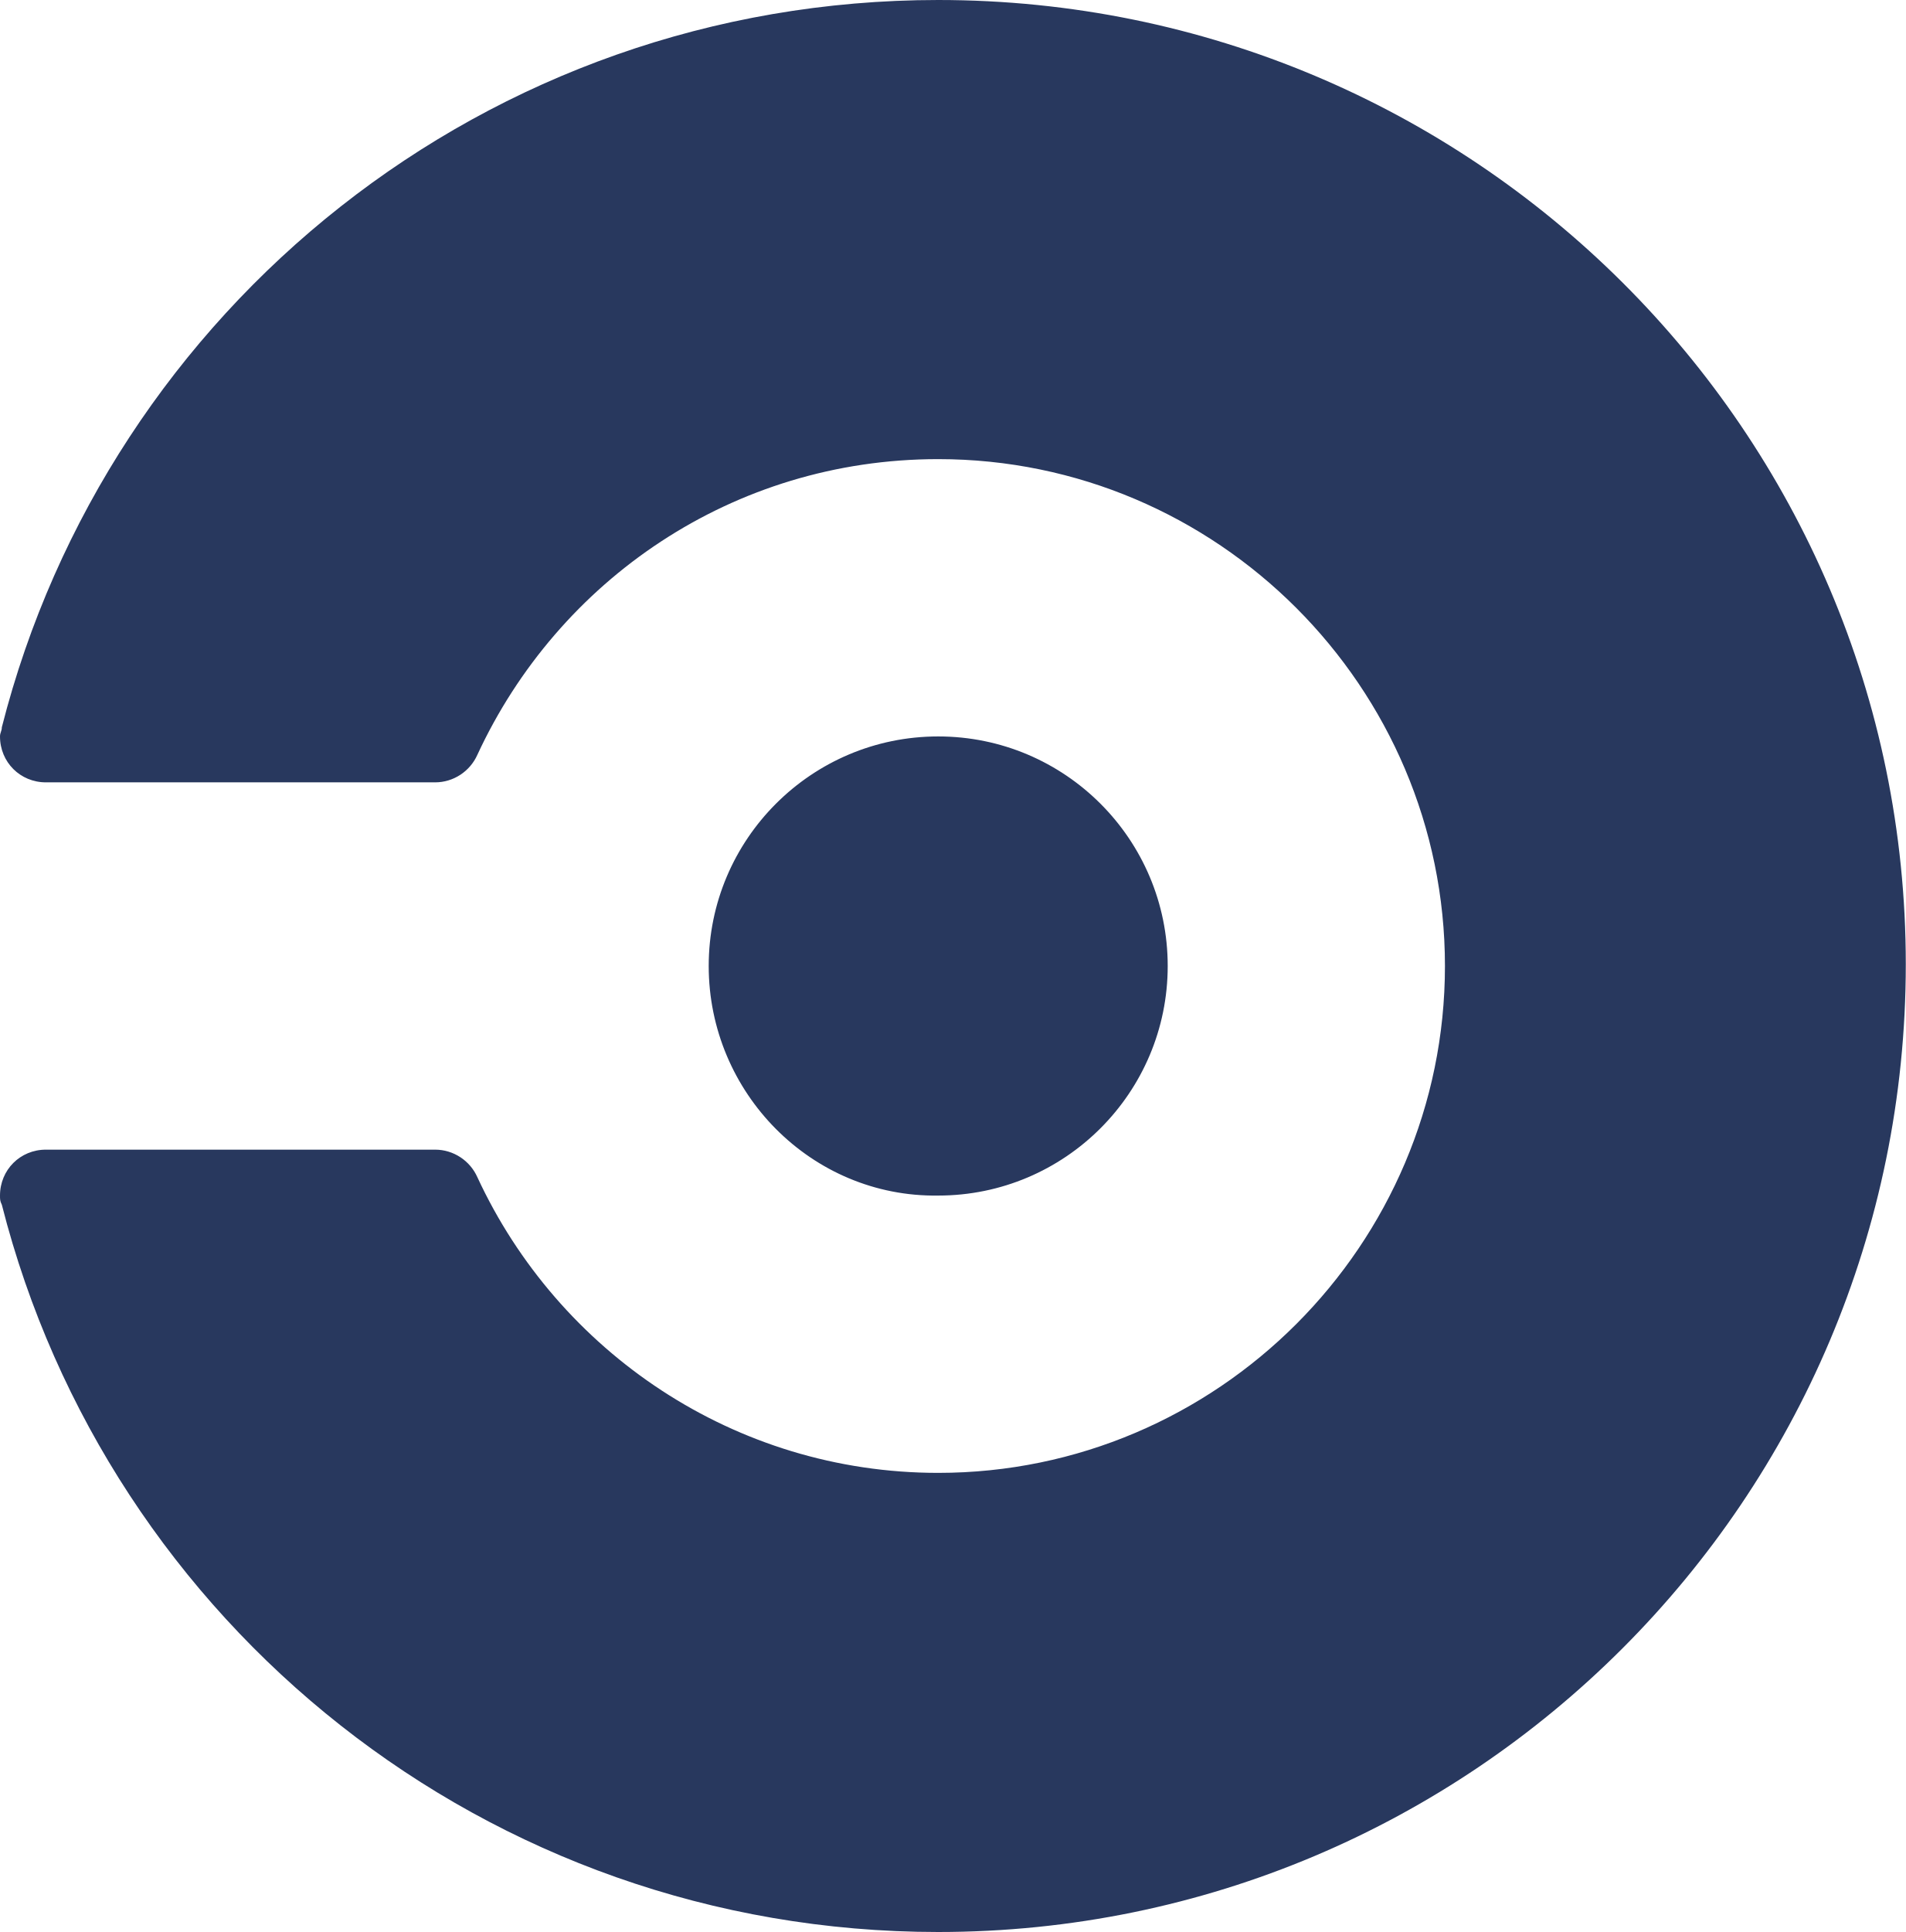
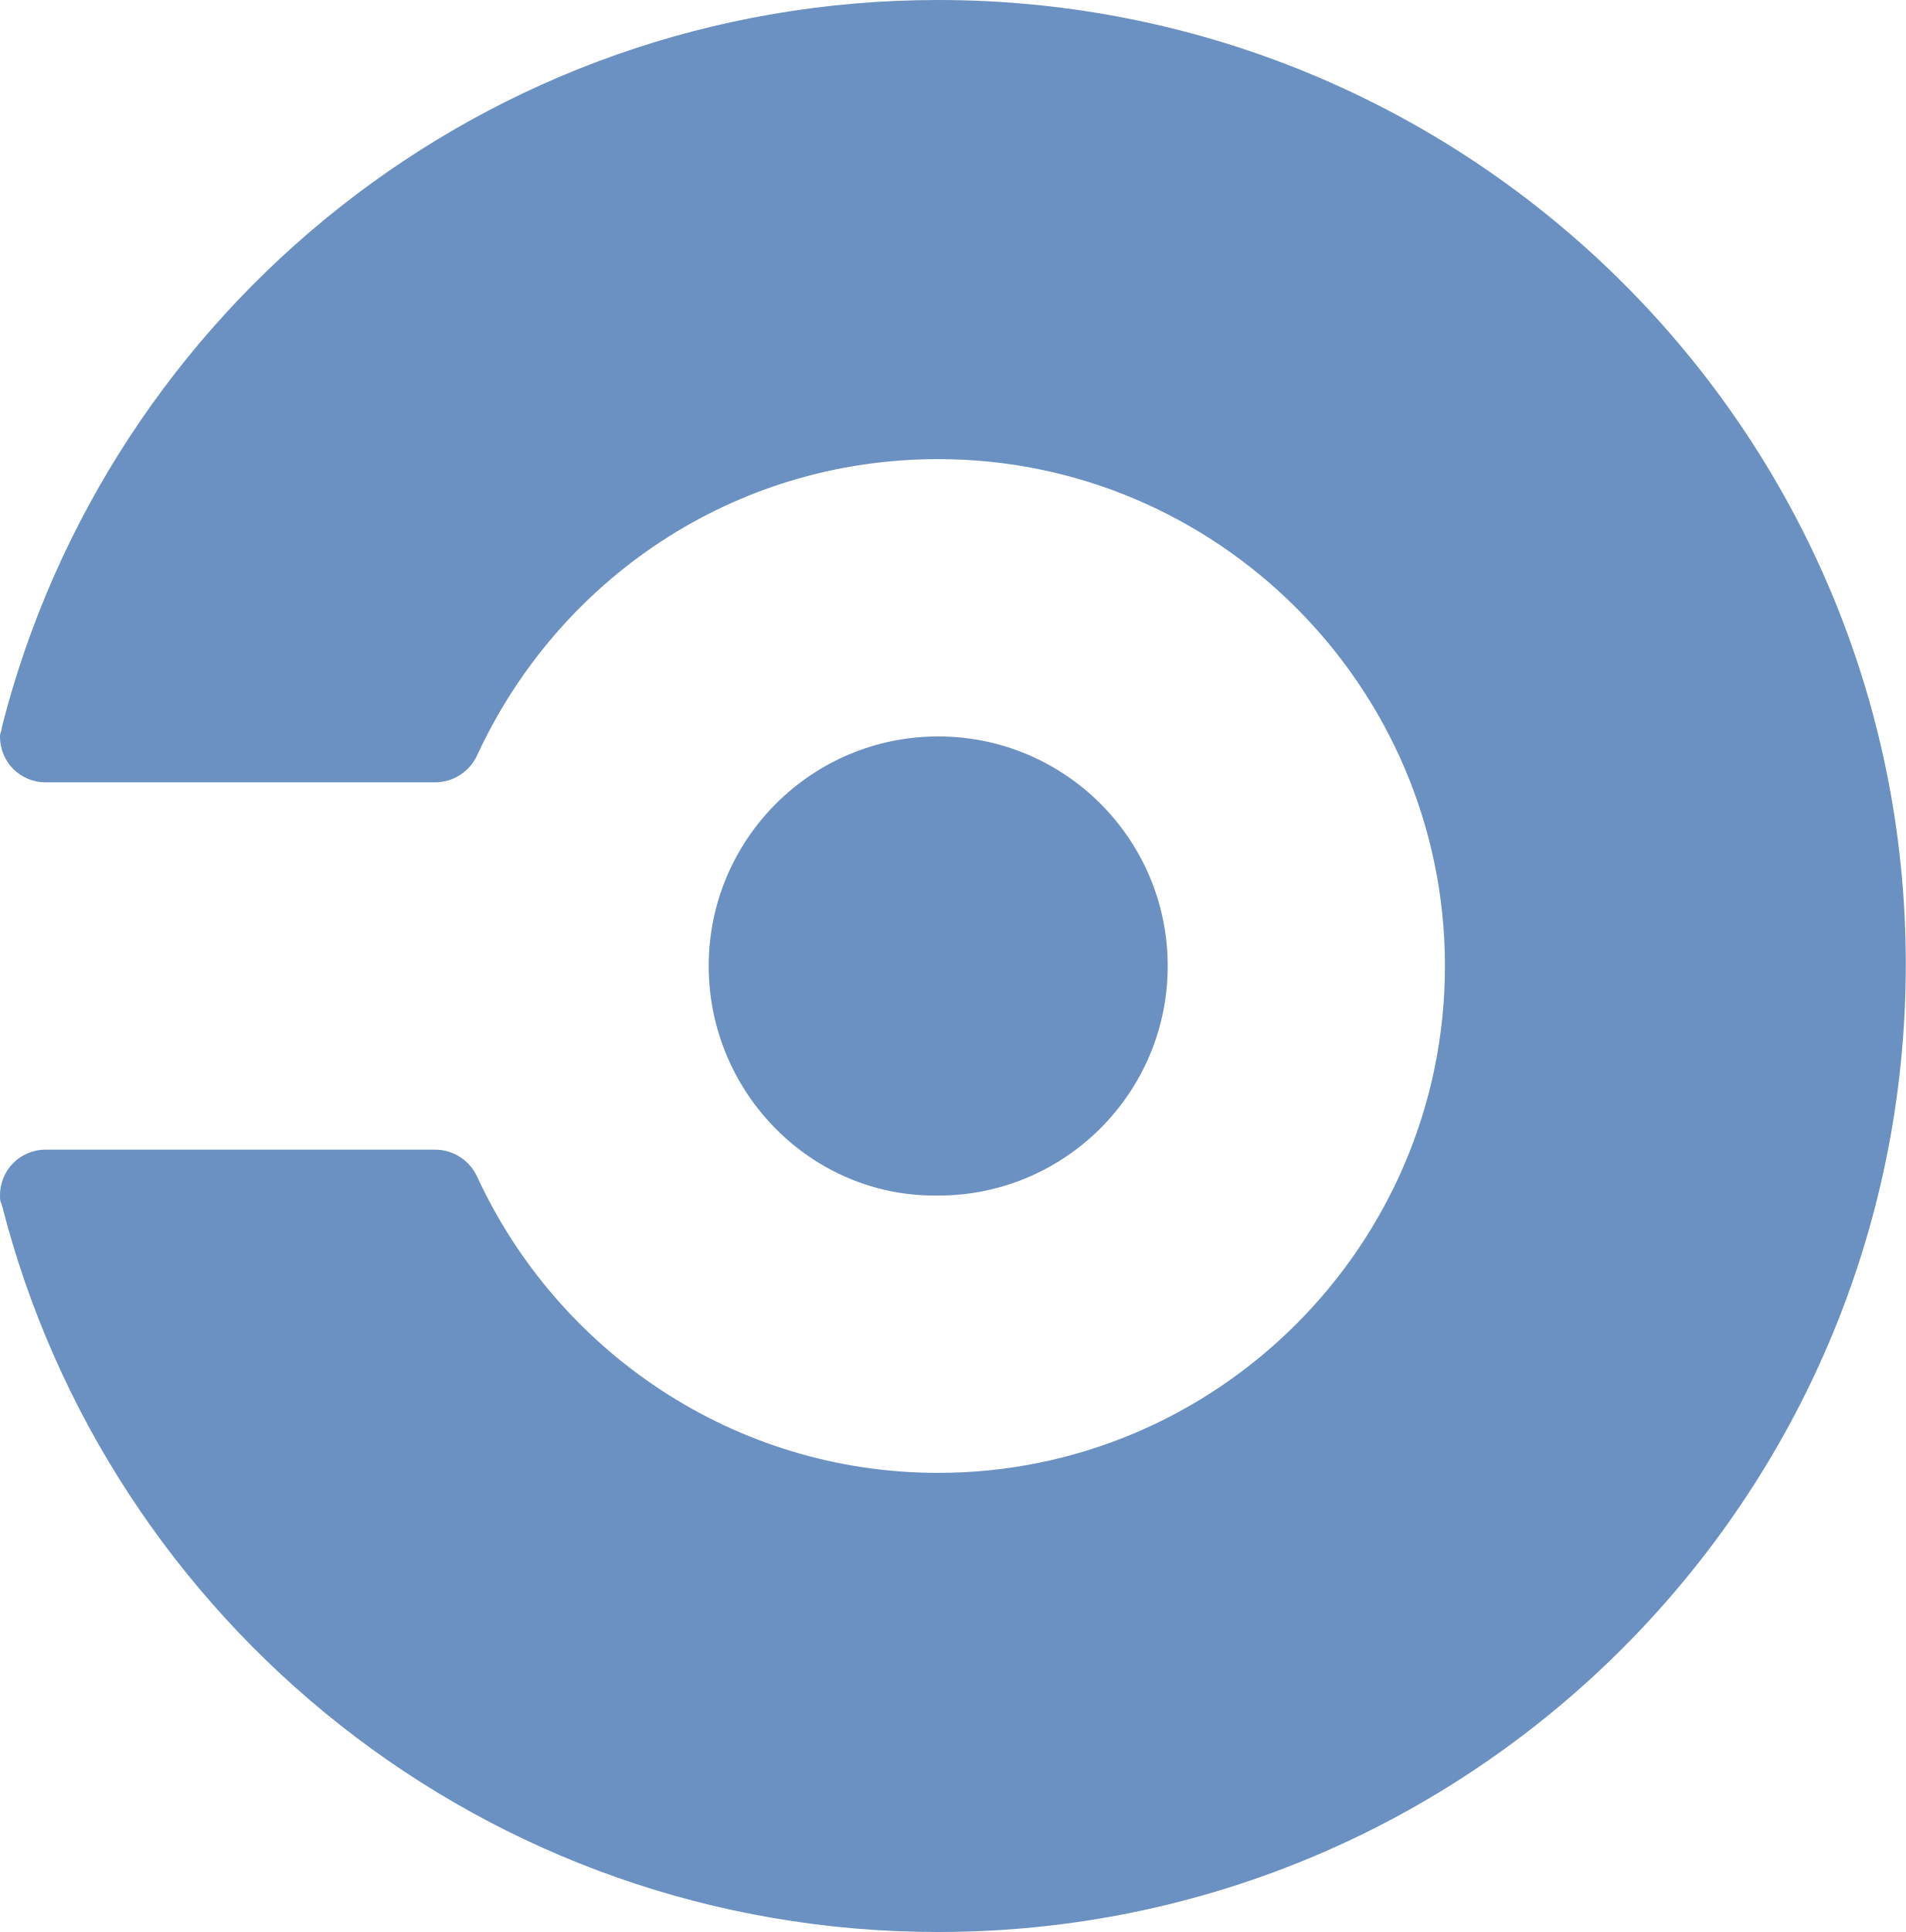
<svg xmlns="http://www.w3.org/2000/svg" version="1.1" id="Layer_1" x="0px" y="0px" viewBox="0 0 103.8 105.2" enable-background="new 0 0 200 200" xml:space="preserve">
  <defs id="defs11" />
-   <path style="fill:#28385E" id="path7" d="m 38.6,52.6 c 0,-6.9 5.6,-12.5 12.5,-12.5 6.9,0 12.5,5.6 12.5,12.5 0,6.9 -5.6,12.5 -12.5,12.5 C 44.2,65.2 38.6,59.5 38.6,52.6 Z M 51.1,0 C 26.5,0 5.9,16.8 0.1,39.6 0.1,39.8 0,39.9 0,40.1 c 0,1.4 1.1,2.5 2.5,2.5 l 21.2,0 c 1,0 1.9,-0.6 2.3,-1.5 l 0,0 C 30.4,31.6 39.9,25 51.1,25 66.3,25 78.7,37.4 78.7,52.6 78.7,67.8 66.3,80.2 51.1,80.2 40,80.2 30.4,73.6 26,64.1 l 0,0 c -0.4,-0.9 -1.3,-1.5 -2.3,-1.5 l -21.2,0 c -1.4,0 -2.5,1.1 -2.5,2.5 0,0.2 0,0.3 0.1,0.5 5.8,22.8 26.4,39.6 51,39.6 29.1,0 52.7,-23.6 52.7,-52.7 C 103.8,23.5 80.2,0 51.1,0 Z" />
+   <path style="fill:#6A91C1" id="path7" d="m 38.6,52.6 c 0,-6.9 5.6,-12.5 12.5,-12.5 6.9,0 12.5,5.6 12.5,12.5 0,6.9 -5.6,12.5 -12.5,12.5 C 44.2,65.2 38.6,59.5 38.6,52.6 Z M 51.1,0 C 26.5,0 5.9,16.8 0.1,39.6 0.1,39.8 0,39.9 0,40.1 c 0,1.4 1.1,2.5 2.5,2.5 l 21.2,0 c 1,0 1.9,-0.6 2.3,-1.5 l 0,0 C 30.4,31.6 39.9,25 51.1,25 66.3,25 78.7,37.4 78.7,52.6 78.7,67.8 66.3,80.2 51.1,80.2 40,80.2 30.4,73.6 26,64.1 l 0,0 c -0.4,-0.9 -1.3,-1.5 -2.3,-1.5 l -21.2,0 c -1.4,0 -2.5,1.1 -2.5,2.5 0,0.2 0,0.3 0.1,0.5 5.8,22.8 26.4,39.6 51,39.6 29.1,0 52.7,-23.6 52.7,-52.7 C 103.8,23.5 80.2,0 51.1,0 Z" />
</svg>
